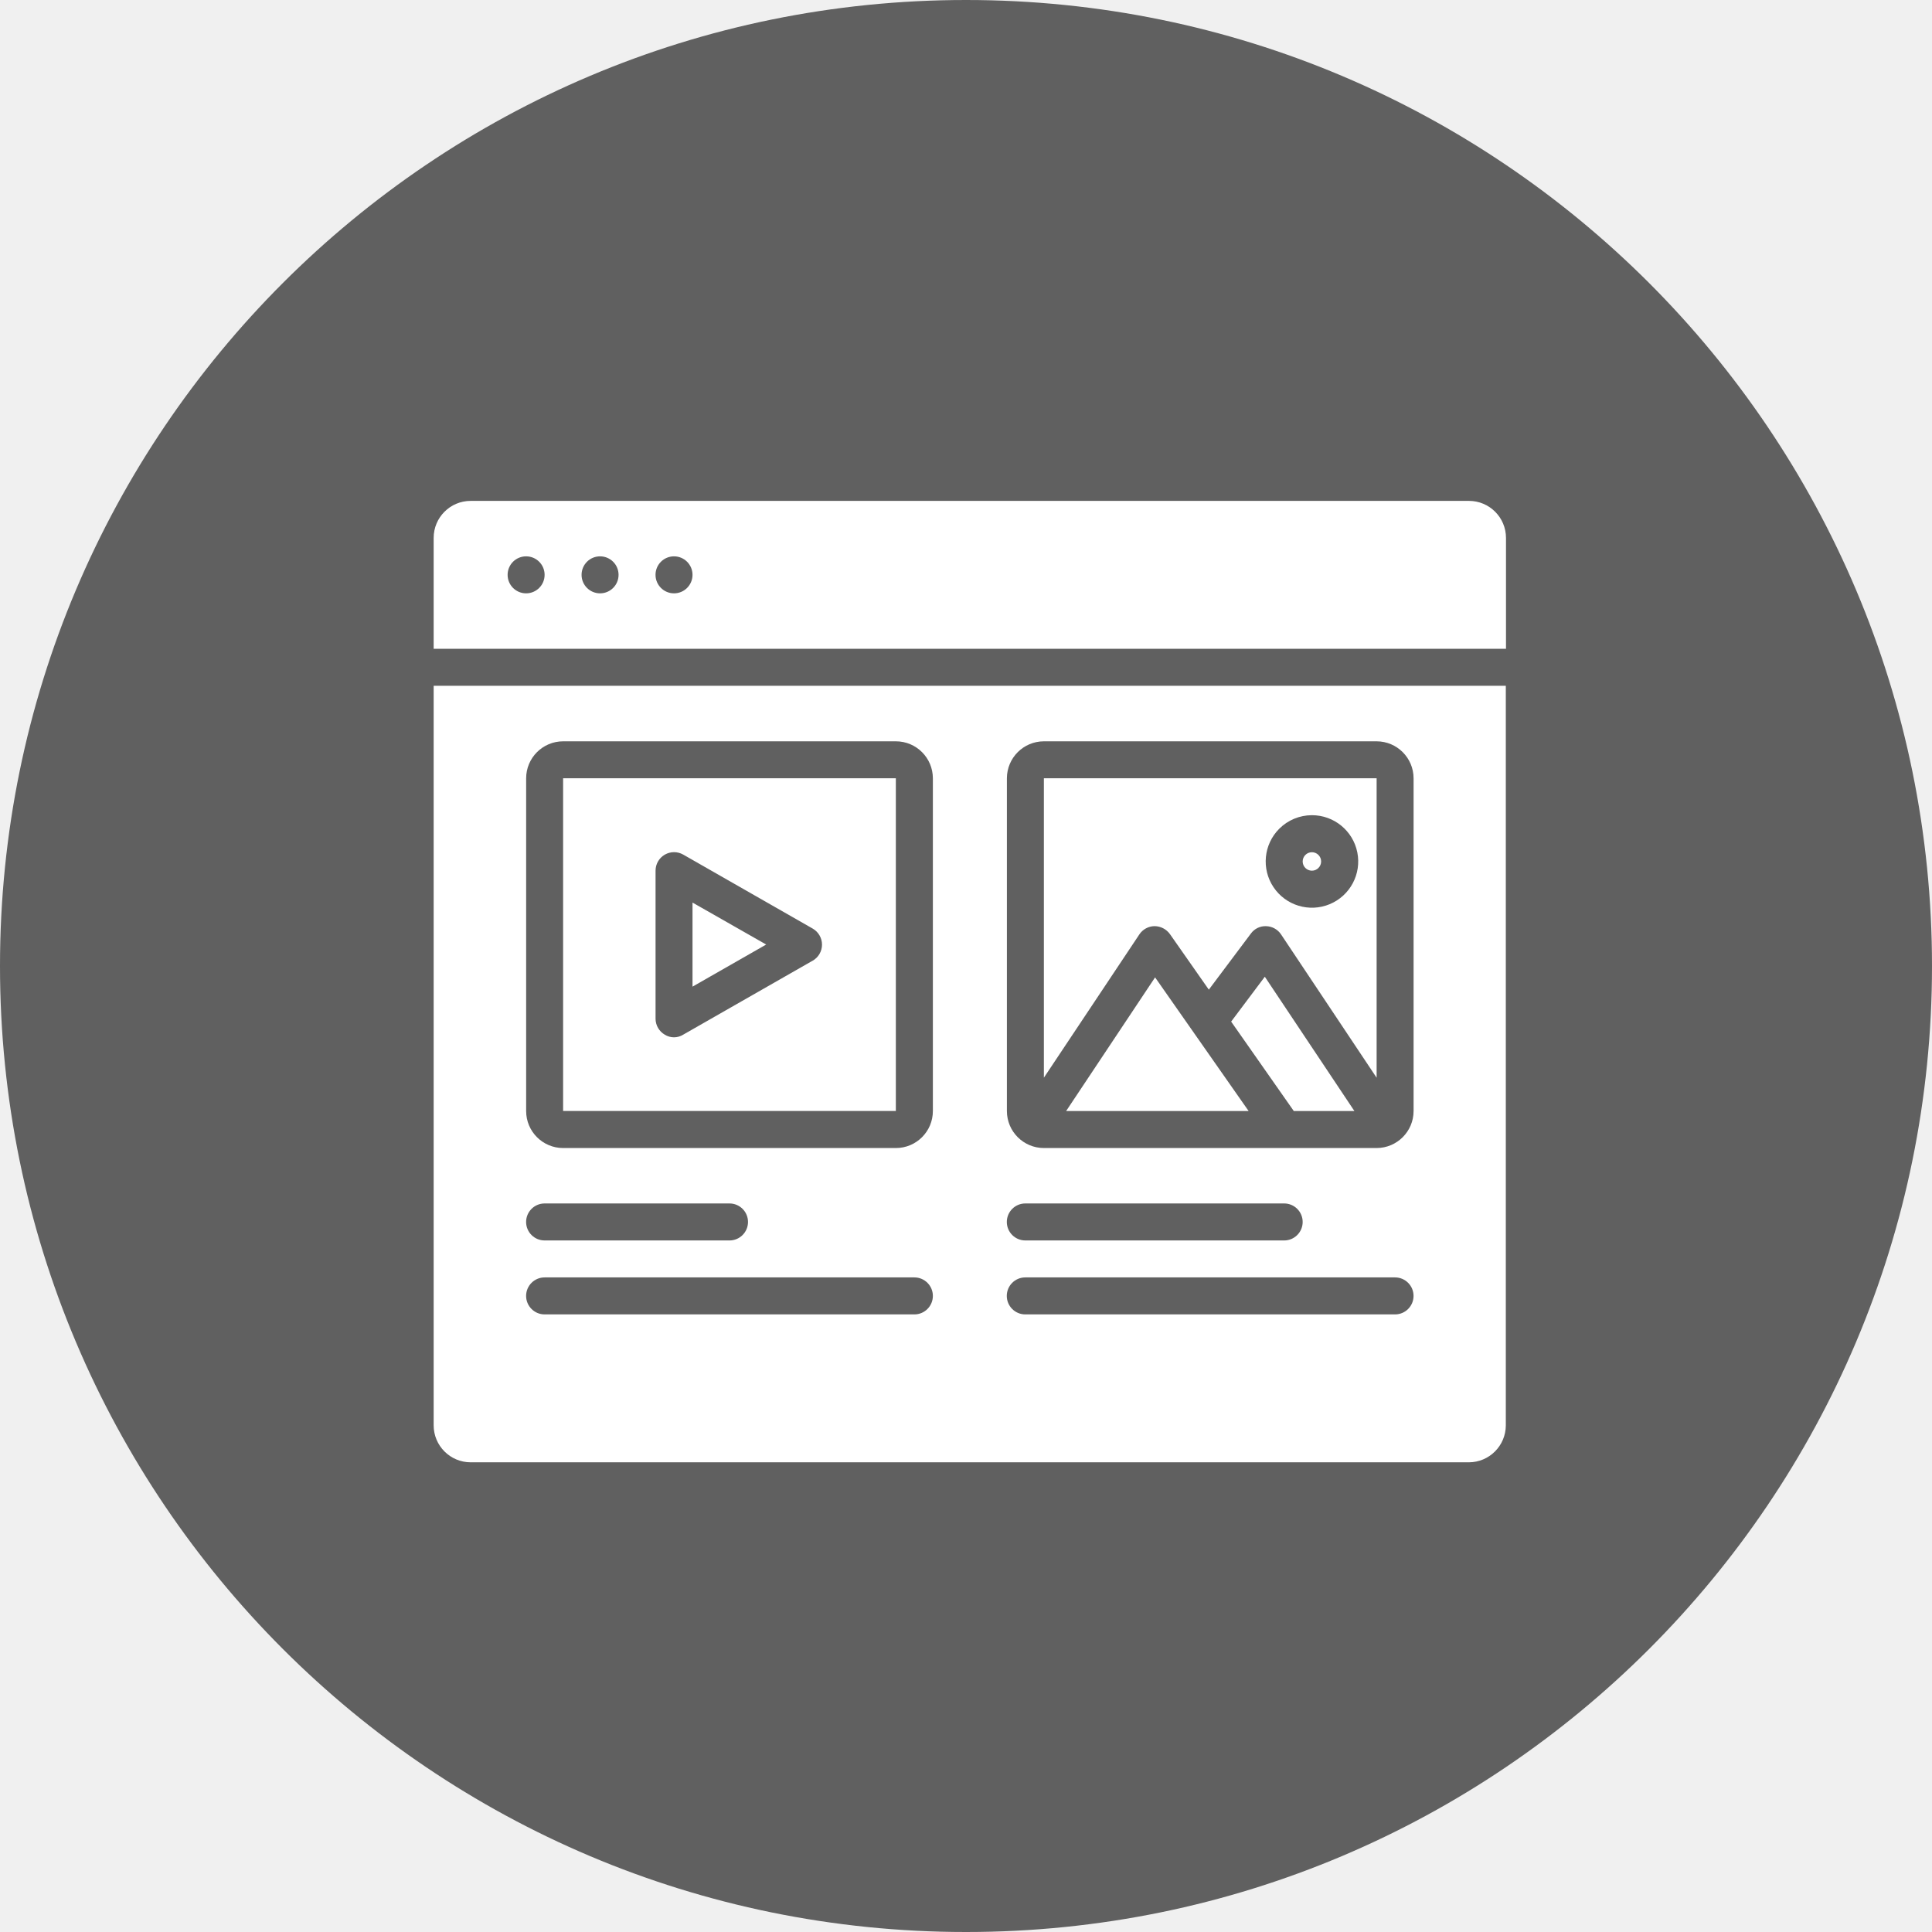
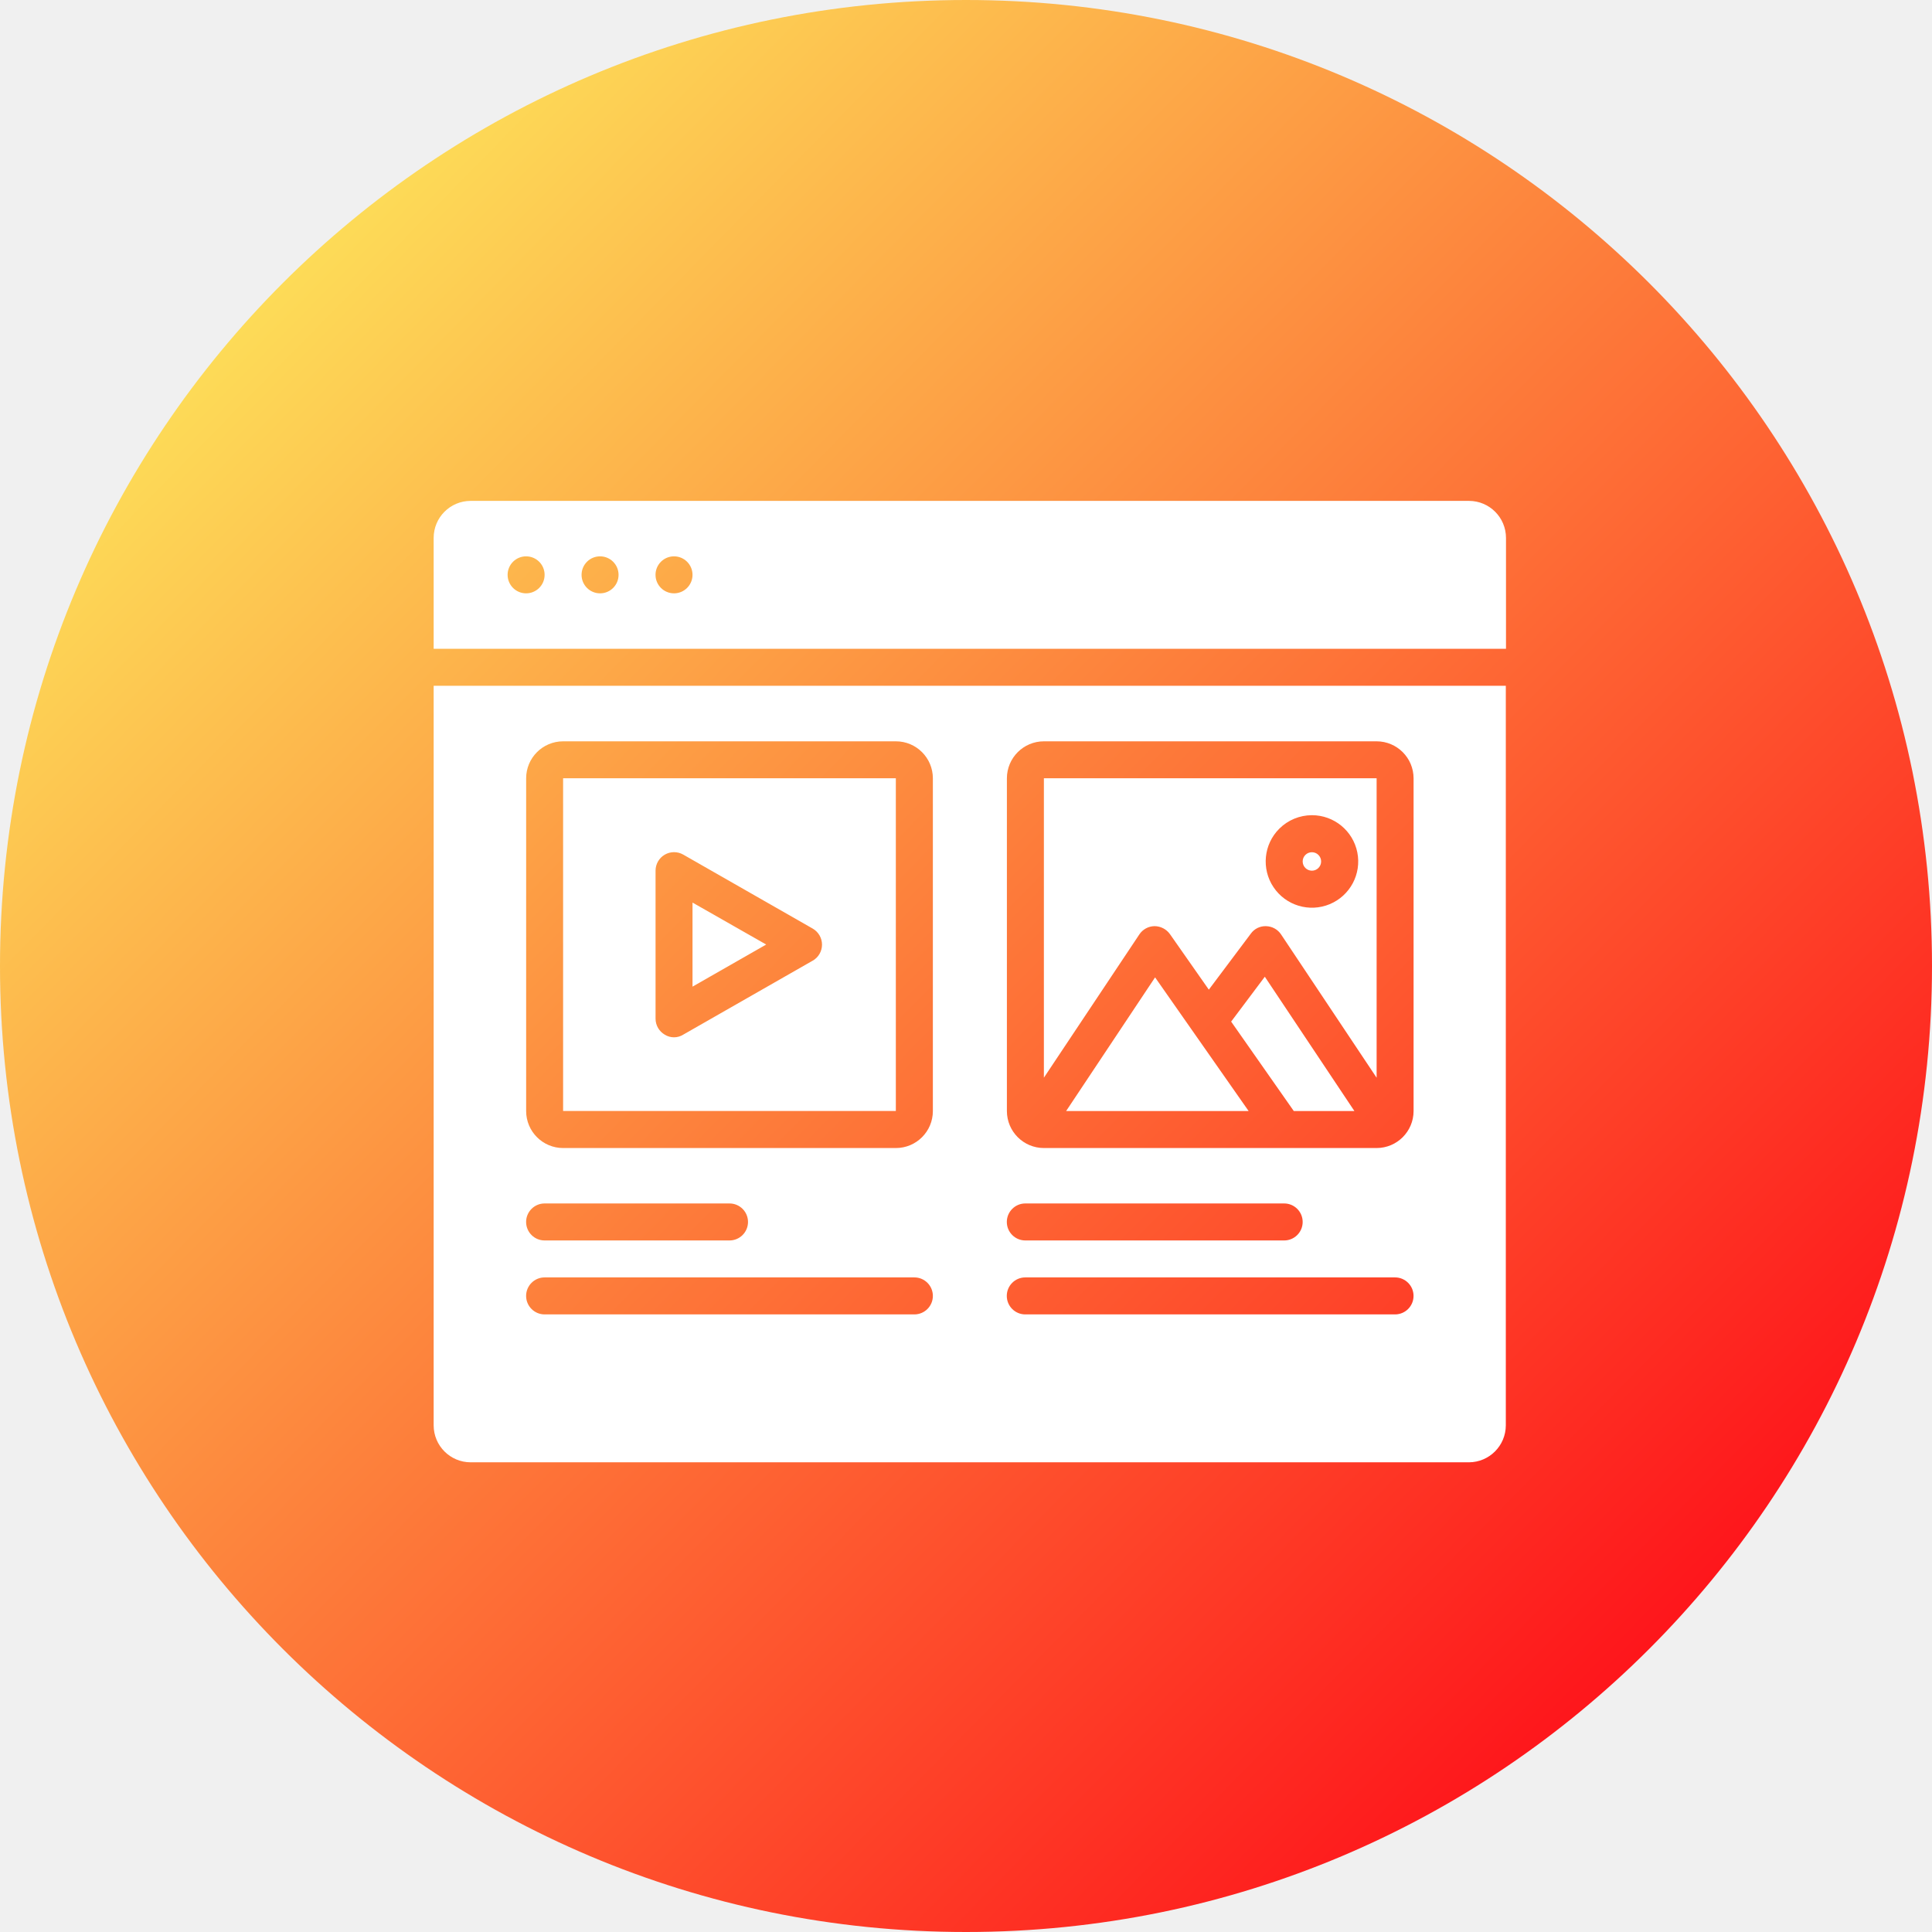
<svg xmlns="http://www.w3.org/2000/svg" width="54" height="54" viewBox="0 0 54 54">
-   <g id="Group_316" data-name="Group 316" transform="translate(-748 -1767)">
-     <g id="Group_225" data-name="Group 225" transform="translate(477 -2788)">
-       <g id="Group_142" data-name="Group 142" transform="translate(0 1213)">
-         <ellipse id="Ellipse_27" data-name="Ellipse 27" cx="27" cy="27" rx="27" ry="27" transform="translate(271 3342)" fill="#606060" />
-       </g>
-     </g>
-     <path id="Path_594" data-name="Path 594" d="M126.218,56.634v-3.1a1.035,1.035,0,0,0-1.033-1.034H97.28a1.034,1.034,0,0,0-1.034,1.034v3.1ZM102.964,54.05a.517.517,0,1,1-.517.517A.516.516,0,0,1,102.964,54.05Zm-2.067,0a.517.517,0,1,1-.517.517A.516.516,0,0,1,100.9,54.05Zm-2.067,0a.517.517,0,1,1-.517.517A.516.516,0,0,1,98.83,54.05Zm17.58,11.768,2.614,3.735h-5.1ZM99.864,60.252v9.3h9.3v-9.3Zm6.974,5.1-3.617,2.067a.486.486,0,0,1-.516,0,.517.517,0,0,1-.257-.447V62.835a.517.517,0,0,1,.773-.449l3.617,2.067a.517.517,0,0,1,0,.9Zm-3.357-1.625L105.54,64.9l-2.059,1.177Zm18.5,5.827h-1.694l-1.751-2.5.941-1.254Zm-6.01-4.938a.517.517,0,0,1,.424-.23.534.534,0,0,1,.429.221l1.088,1.554,1.176-1.568h0a.5.5,0,0,1,.427-.206.516.516,0,0,1,.416.23l2.671,4.006V60.252h-9.3v8.37Zm4.822-3.331a1.293,1.293,0,1,1-.913.379,1.292,1.292,0,0,1,.913-.379ZM96.246,57.668v20.67a1.034,1.034,0,0,0,1.034,1.034h27.9a1.035,1.035,0,0,0,1.033-1.033V57.668Zm13.436,17.57H99.347a.517.517,0,1,1,0-1.034h10.335a.517.517,0,1,1,0,1.034ZM98.83,72.654a.517.517,0,0,1,.517-.517h5.168a.517.517,0,1,1,0,1.034H99.347A.517.517,0,0,1,98.83,72.654Zm11.369-3.1a1.034,1.034,0,0,1-1.034,1.034h-9.3a1.034,1.034,0,0,1-1.034-1.034v-9.3a1.034,1.034,0,0,1,1.034-1.034h9.3a1.034,1.034,0,0,1,1.034,1.034Zm12.919,5.684H112.782a.517.517,0,1,1,0-1.034h10.335a.517.517,0,1,1,0,1.034Zm-10.852-2.584a.517.517,0,0,1,.517-.517h7.235a.517.517,0,1,1,0,1.034h-7.235a.517.517,0,0,1-.517-.517Zm11.369-3.1a1.035,1.035,0,0,1-1.033,1.034h-9.3a1.035,1.035,0,0,1-1.034-1.034v-9.3a1.035,1.035,0,0,1,1.034-1.034h9.3a1.035,1.035,0,0,1,1.033,1.034Zm-3.1-6.976a.258.258,0,1,1,.258.258.259.259,0,0,1-.258-.258Z" transform="translate(663.875 1728.5)" fill="#fff" />
+   <defs>
+     <linearGradient id="linear-gradient" x1="0.145" y1="0.112" x2="0.922" y2="0.876" gradientUnits="objectBoundingBox">
+       <stop offset="0" stop-color="#fde159" />
+       <stop offset="1" stop-color="#fe0817" />
+     </linearGradient>
+   </defs>
+   <g id="Group_666" data-name="Group 666" transform="translate(-750 -1816)">
+     <circle id="Ellipse_8698" data-name="Ellipse 8698" cx="27" cy="27" r="27" transform="translate(750 1816)" fill="url(#linear-gradient)" />
+     <path id="Path_594" data-name="Path 594" d="M126.218,56.634v-3.1a1.035,1.035,0,0,0-1.033-1.034H97.28a1.034,1.034,0,0,0-1.034,1.034v3.1ZM102.964,54.05a.517.517,0,1,1-.517.517A.516.516,0,0,1,102.964,54.05Zm-2.067,0a.517.517,0,1,1-.517.517A.516.516,0,0,1,100.9,54.05Zm-2.067,0a.517.517,0,1,1-.517.517A.516.516,0,0,1,98.83,54.05Zm17.58,11.768,2.614,3.735h-5.1ZM99.864,60.252v9.3h9.3v-9.3Zm6.974,5.1-3.617,2.067a.486.486,0,0,1-.516,0,.517.517,0,0,1-.257-.447V62.835a.517.517,0,0,1,.773-.449l3.617,2.067a.517.517,0,0,1,0,.9Zm-3.357-1.625L105.54,64.9l-2.059,1.177Zm18.5,5.827h-1.694l-1.751-2.5.941-1.254Zm-6.01-4.938a.517.517,0,0,1,.424-.23.534.534,0,0,1,.429.221l1.088,1.554,1.176-1.568h0a.5.5,0,0,1,.427-.206.516.516,0,0,1,.416.23l2.671,4.006V60.252h-9.3v8.37Zm4.822-3.331a1.293,1.293,0,1,1-.913.379,1.292,1.292,0,0,1,.913-.379ZM96.246,57.668v20.67a1.034,1.034,0,0,0,1.034,1.034h27.9a1.035,1.035,0,0,0,1.033-1.033V57.668Zm13.436,17.57H99.347a.517.517,0,1,1,0-1.034h10.335a.517.517,0,1,1,0,1.034ZM98.83,72.654a.517.517,0,0,1,.517-.517h5.168a.517.517,0,1,1,0,1.034H99.347A.517.517,0,0,1,98.83,72.654Zm11.369-3.1a1.034,1.034,0,0,1-1.034,1.034h-9.3a1.034,1.034,0,0,1-1.034-1.034v-9.3a1.034,1.034,0,0,1,1.034-1.034h9.3a1.034,1.034,0,0,1,1.034,1.034Zm12.919,5.684H112.782a.517.517,0,1,1,0-1.034h10.335a.517.517,0,1,1,0,1.034Zm-10.852-2.584a.517.517,0,0,1,.517-.517h7.235a.517.517,0,1,1,0,1.034h-7.235a.517.517,0,0,1-.517-.517Zm11.369-3.1a1.035,1.035,0,0,1-1.033,1.034h-9.3a1.035,1.035,0,0,1-1.034-1.034v-9.3a1.035,1.035,0,0,1,1.034-1.034h9.3a1.035,1.035,0,0,1,1.033,1.034Zm-3.1-6.976a.258.258,0,1,1,.258.258.259.259,0,0,1-.258-.258Z" transform="translate(665.875 1777.5)" fill="#fff" />
  </g>
</svg>
